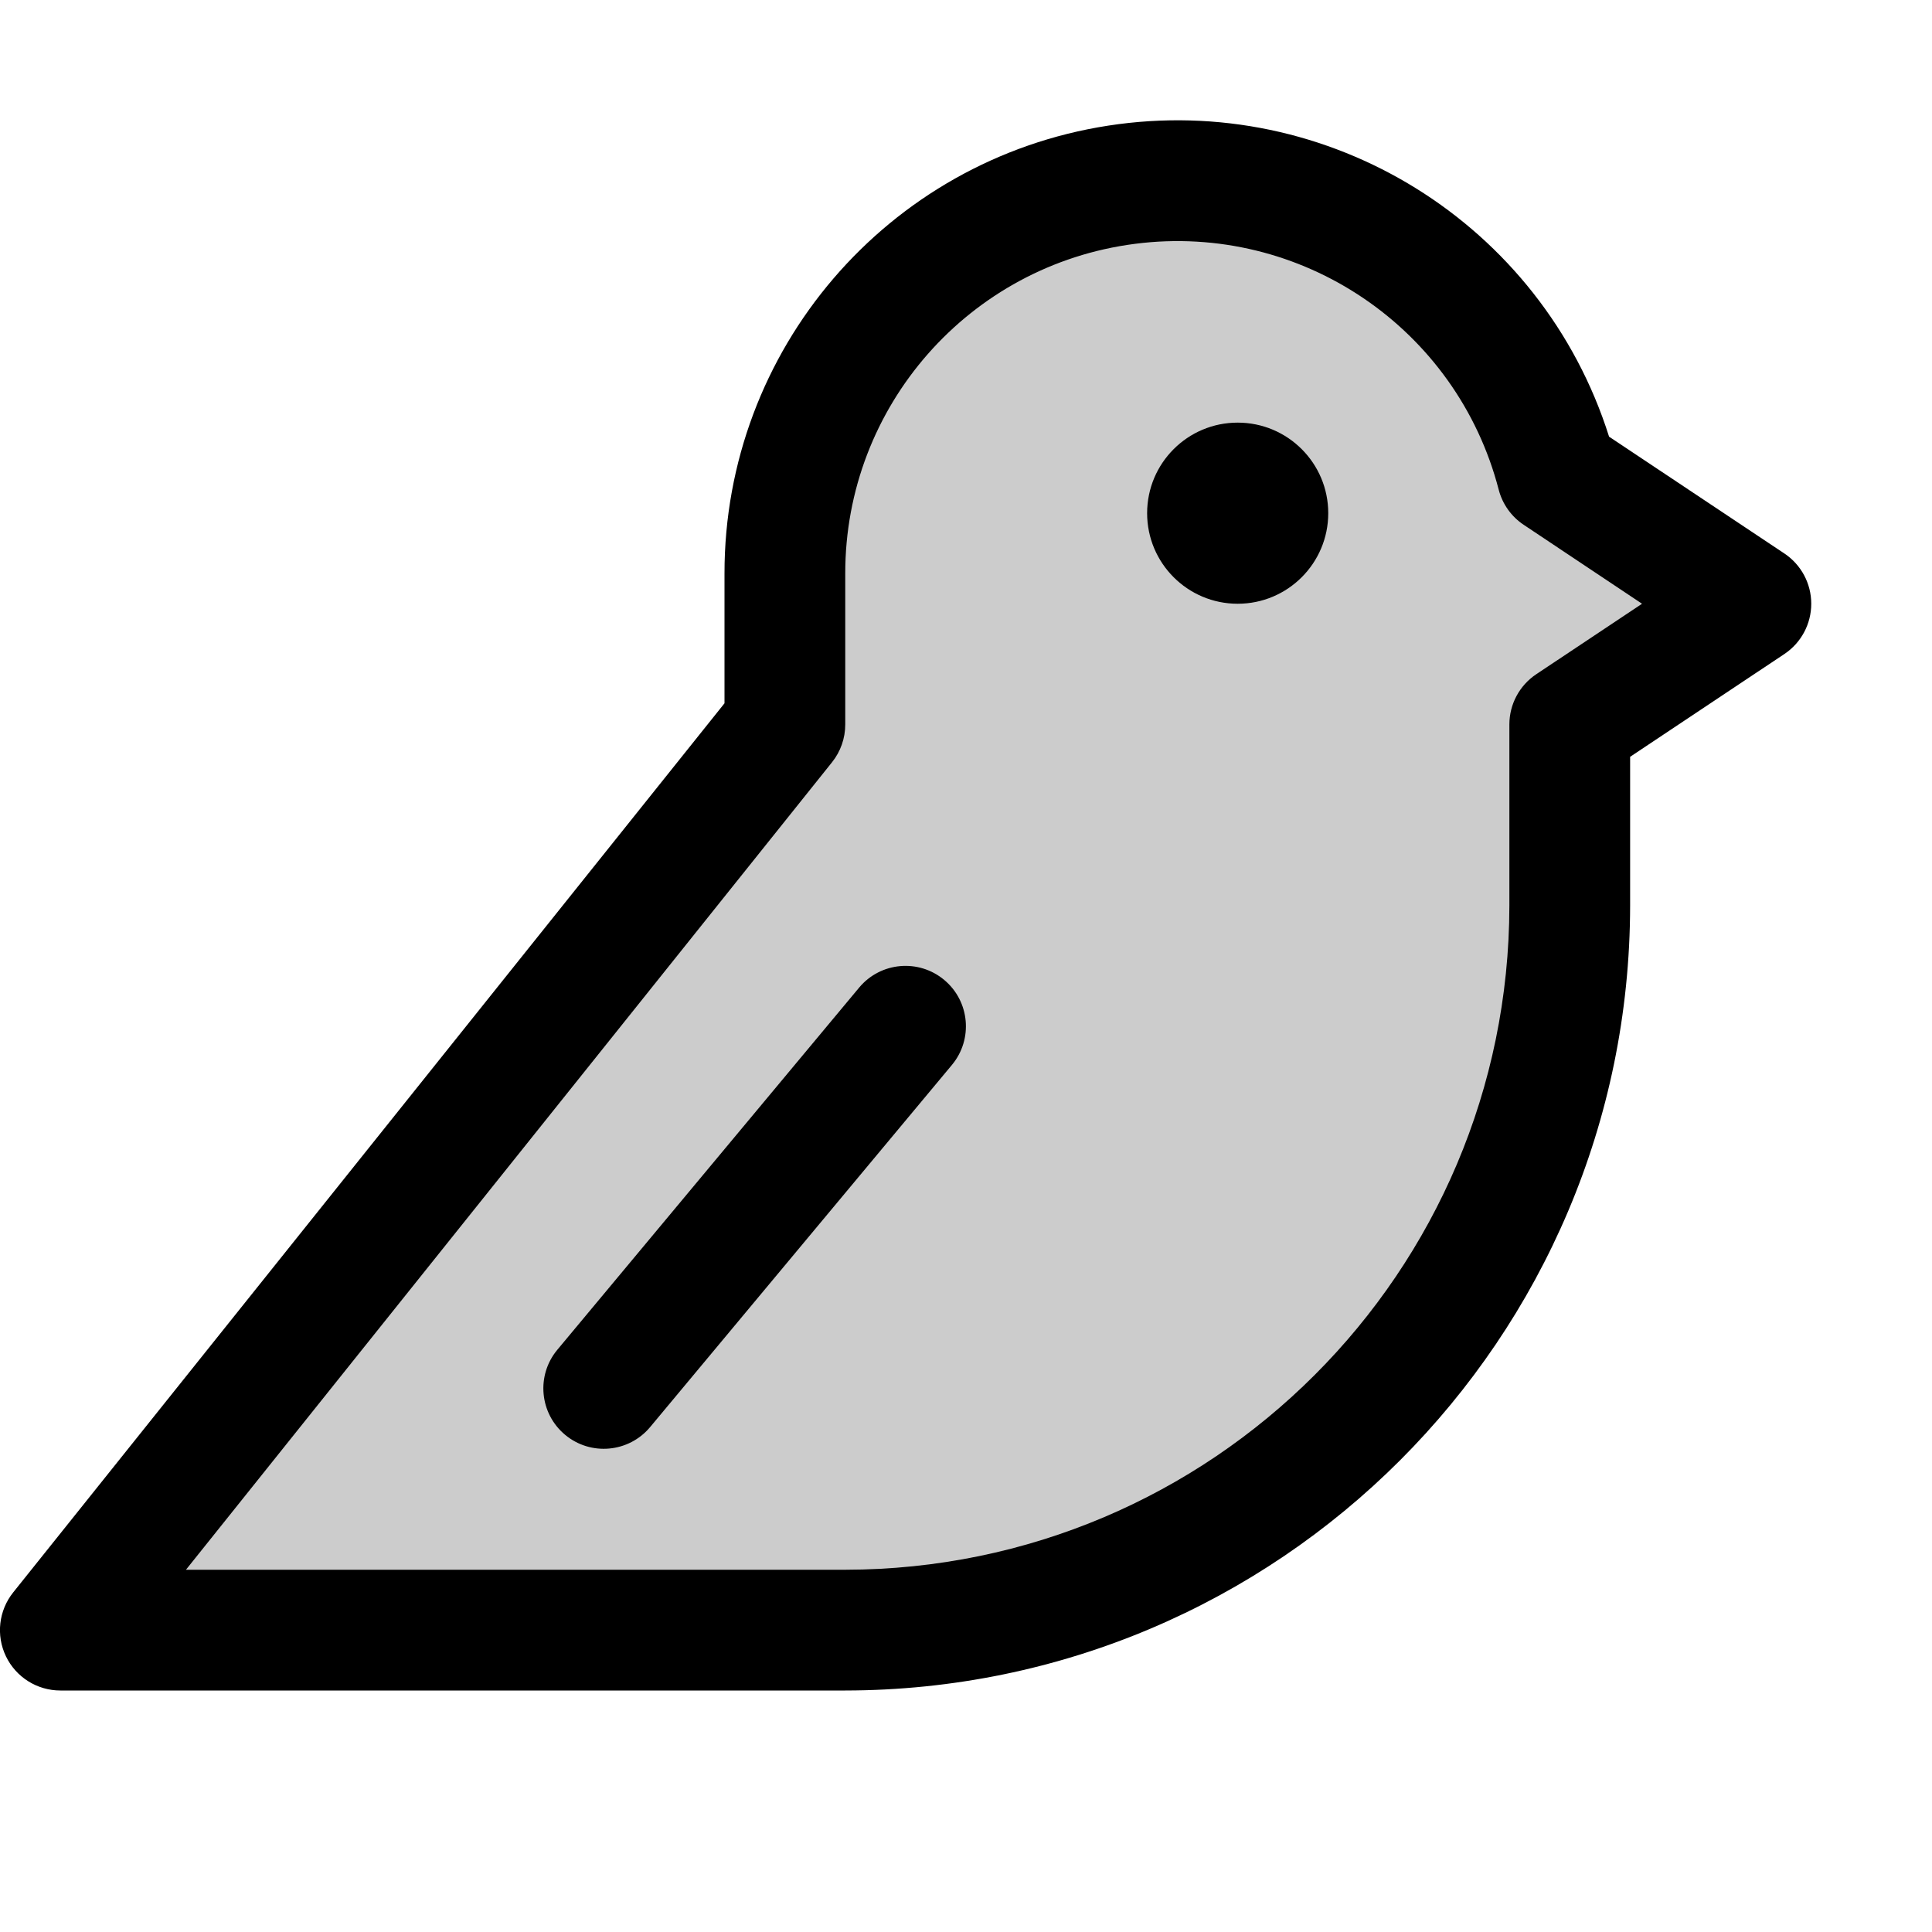
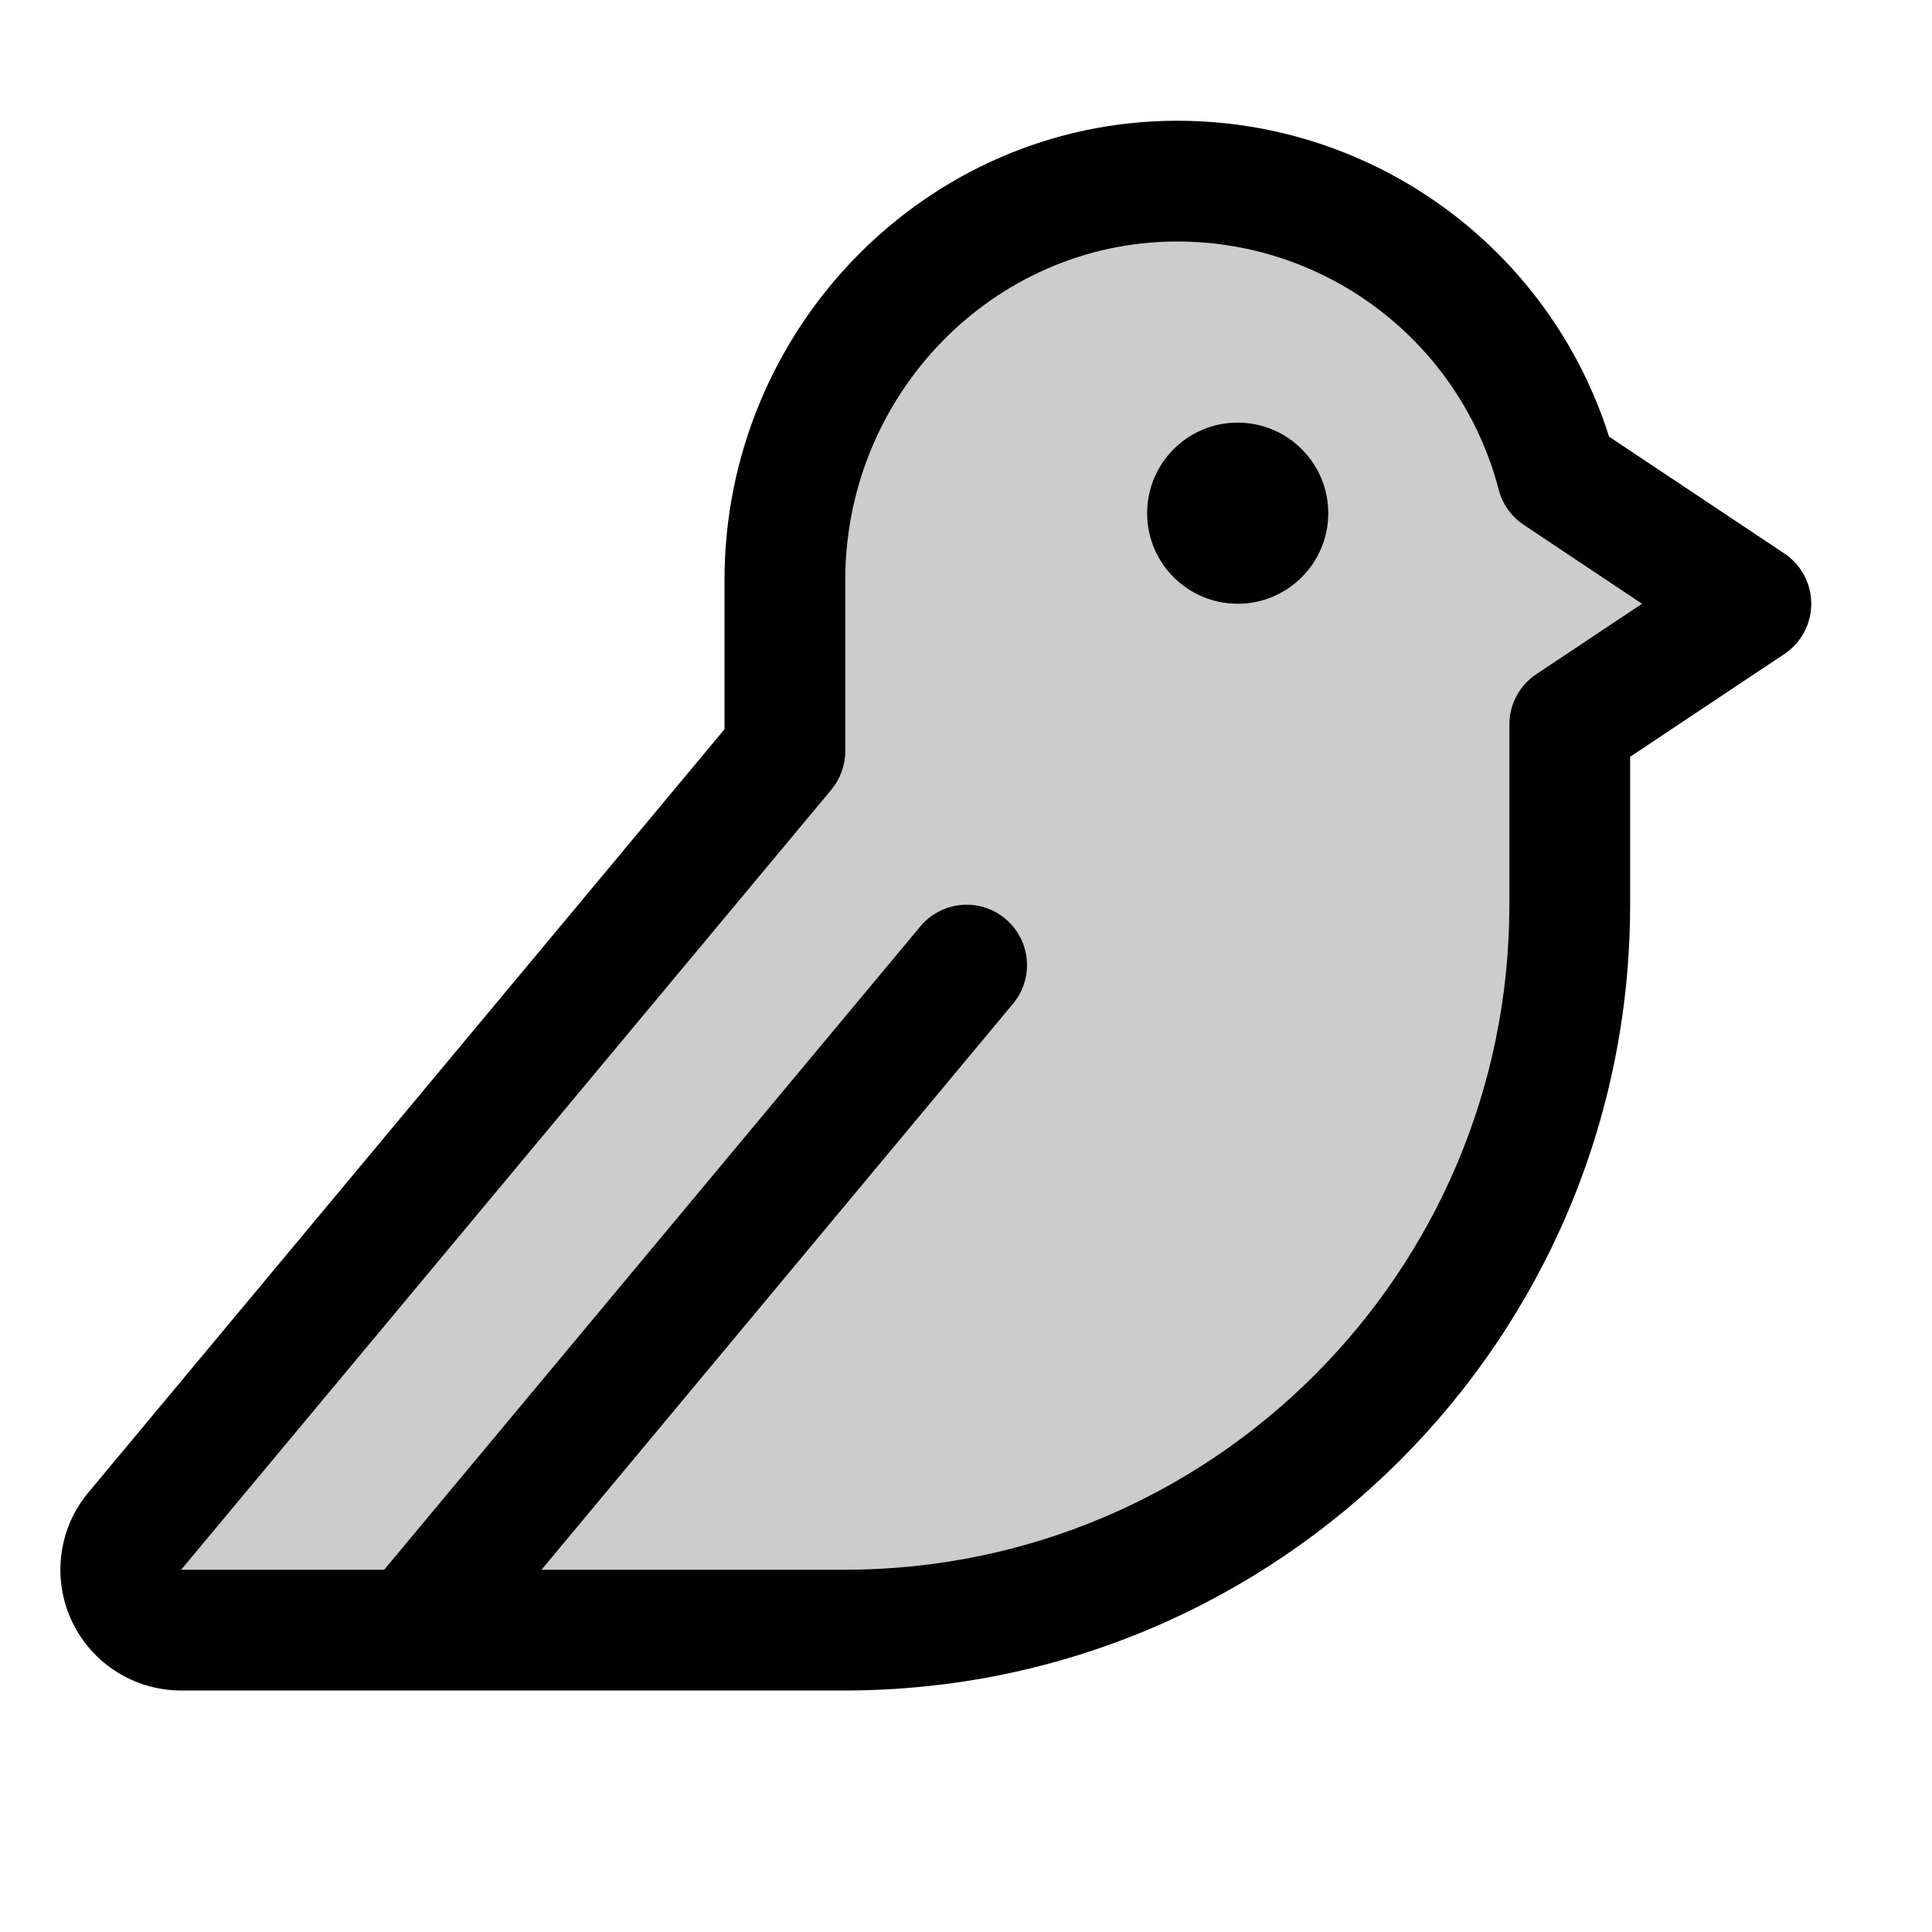
<svg xmlns="http://www.w3.org/2000/svg" viewBox="0 0 256 256" fill="currentColor">
-   <path d="M232,80,208,96v24a96,96,0,0,1-96,96H8L104,96V76A52,52,0,0,1,206.33,62.89Z" opacity="0.2" />
-   <path d="M176,68a12,12,0,1,1-12-12A12,12,0,0,1,176,68Zm-50.88,61.85a8,8,0,0,0-11.27,1l-40,48a8,8,0,0,0,12.3,10.24l40-48A8,8,0,0,0,125.12,129.85ZM240,80a8,8,0,0,1-3.56,6.66L216,100.28V120A104.11,104.11,0,0,1,112,224H8a8,8,0,0,1-6.25-13L96,93.19V76A60,60,0,0,1,213.21,57.86l23.23,15.48A8,8,0,0,1,240,80Zm-22.42,0L201.9,69.54a8,8,0,0,1-3.31-4.64A44,44,0,0,0,112,76V96a8,8,0,0,1-1.75,5L24.64,208H112a88.1,88.1,0,0,0,88-88V96a8,8,0,0,1,3.56-6.66Z" />
+   <path d="M232,80,208,96v24a96,96,0,0,1-96,96H24a8,8,0,0,1-6.25-13L104,99.52V76.89c0-28.77,23-52.75,51.74-52.89a52,52,0,0,1,50.59,38.89Z" opacity="0.2" />
+   <path d="M176,68a12,12,0,1,1-12-12A12,12,0,0,1,176,68Zm64,12a8,8,0,0,1-3.56,6.66L216,100.28V120A104.11,104.11,0,0,1,112,224H24a16,16,0,0,1-12.49-26l.1-.12L96,96.63V76.89C96,43.47,122.79,16.16,155.71,16H156a60,60,0,0,1,57.21,41.86l23.23,15.48A8,8,0,0,1,240,80Zm-22.42,0L201.9,69.54a8,8,0,0,1-3.31-4.64A44,44,0,0,0,156,32h-.22C131.64,32.12,112,52.25,112,76.89V99.52a8,8,0,0,1-1.85,5.13L24,208h26.9l70.94-85.12a8,8,0,1,1,12.29,10.24L71.75,208H112a88.1,88.1,0,0,0,88-88V96a8,8,0,0,1,3.56-6.66Z" />
</svg>
